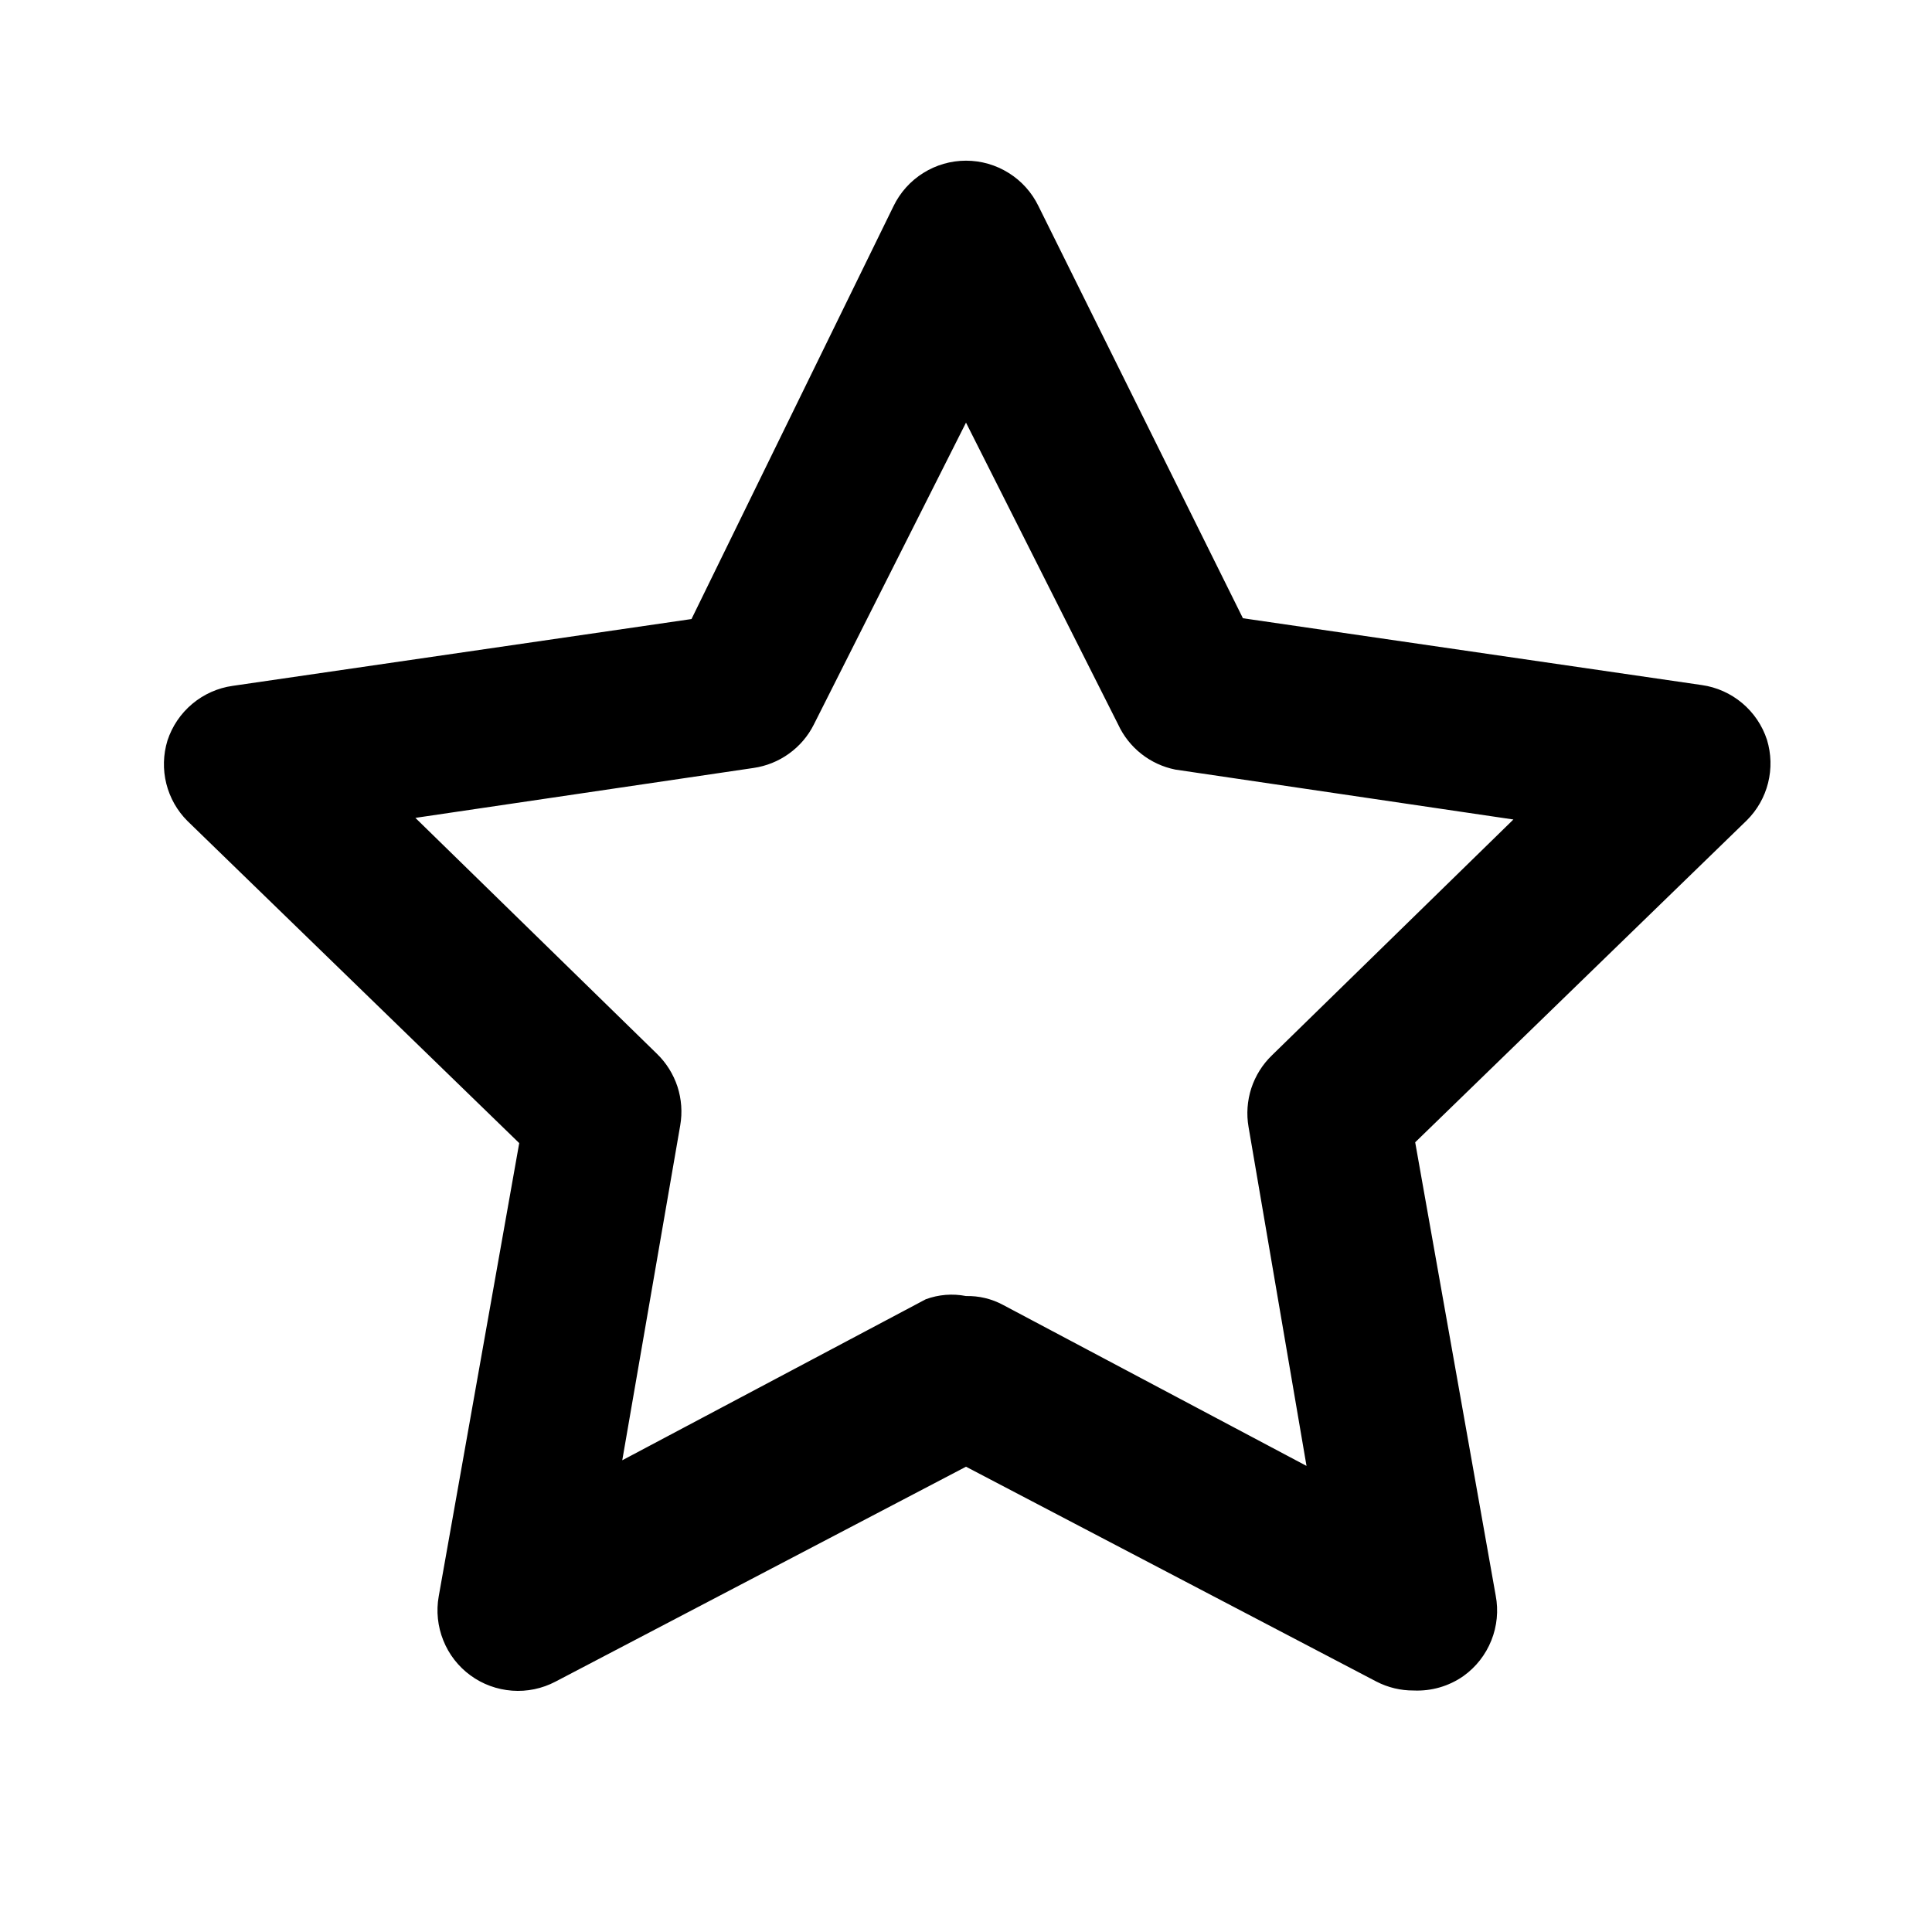
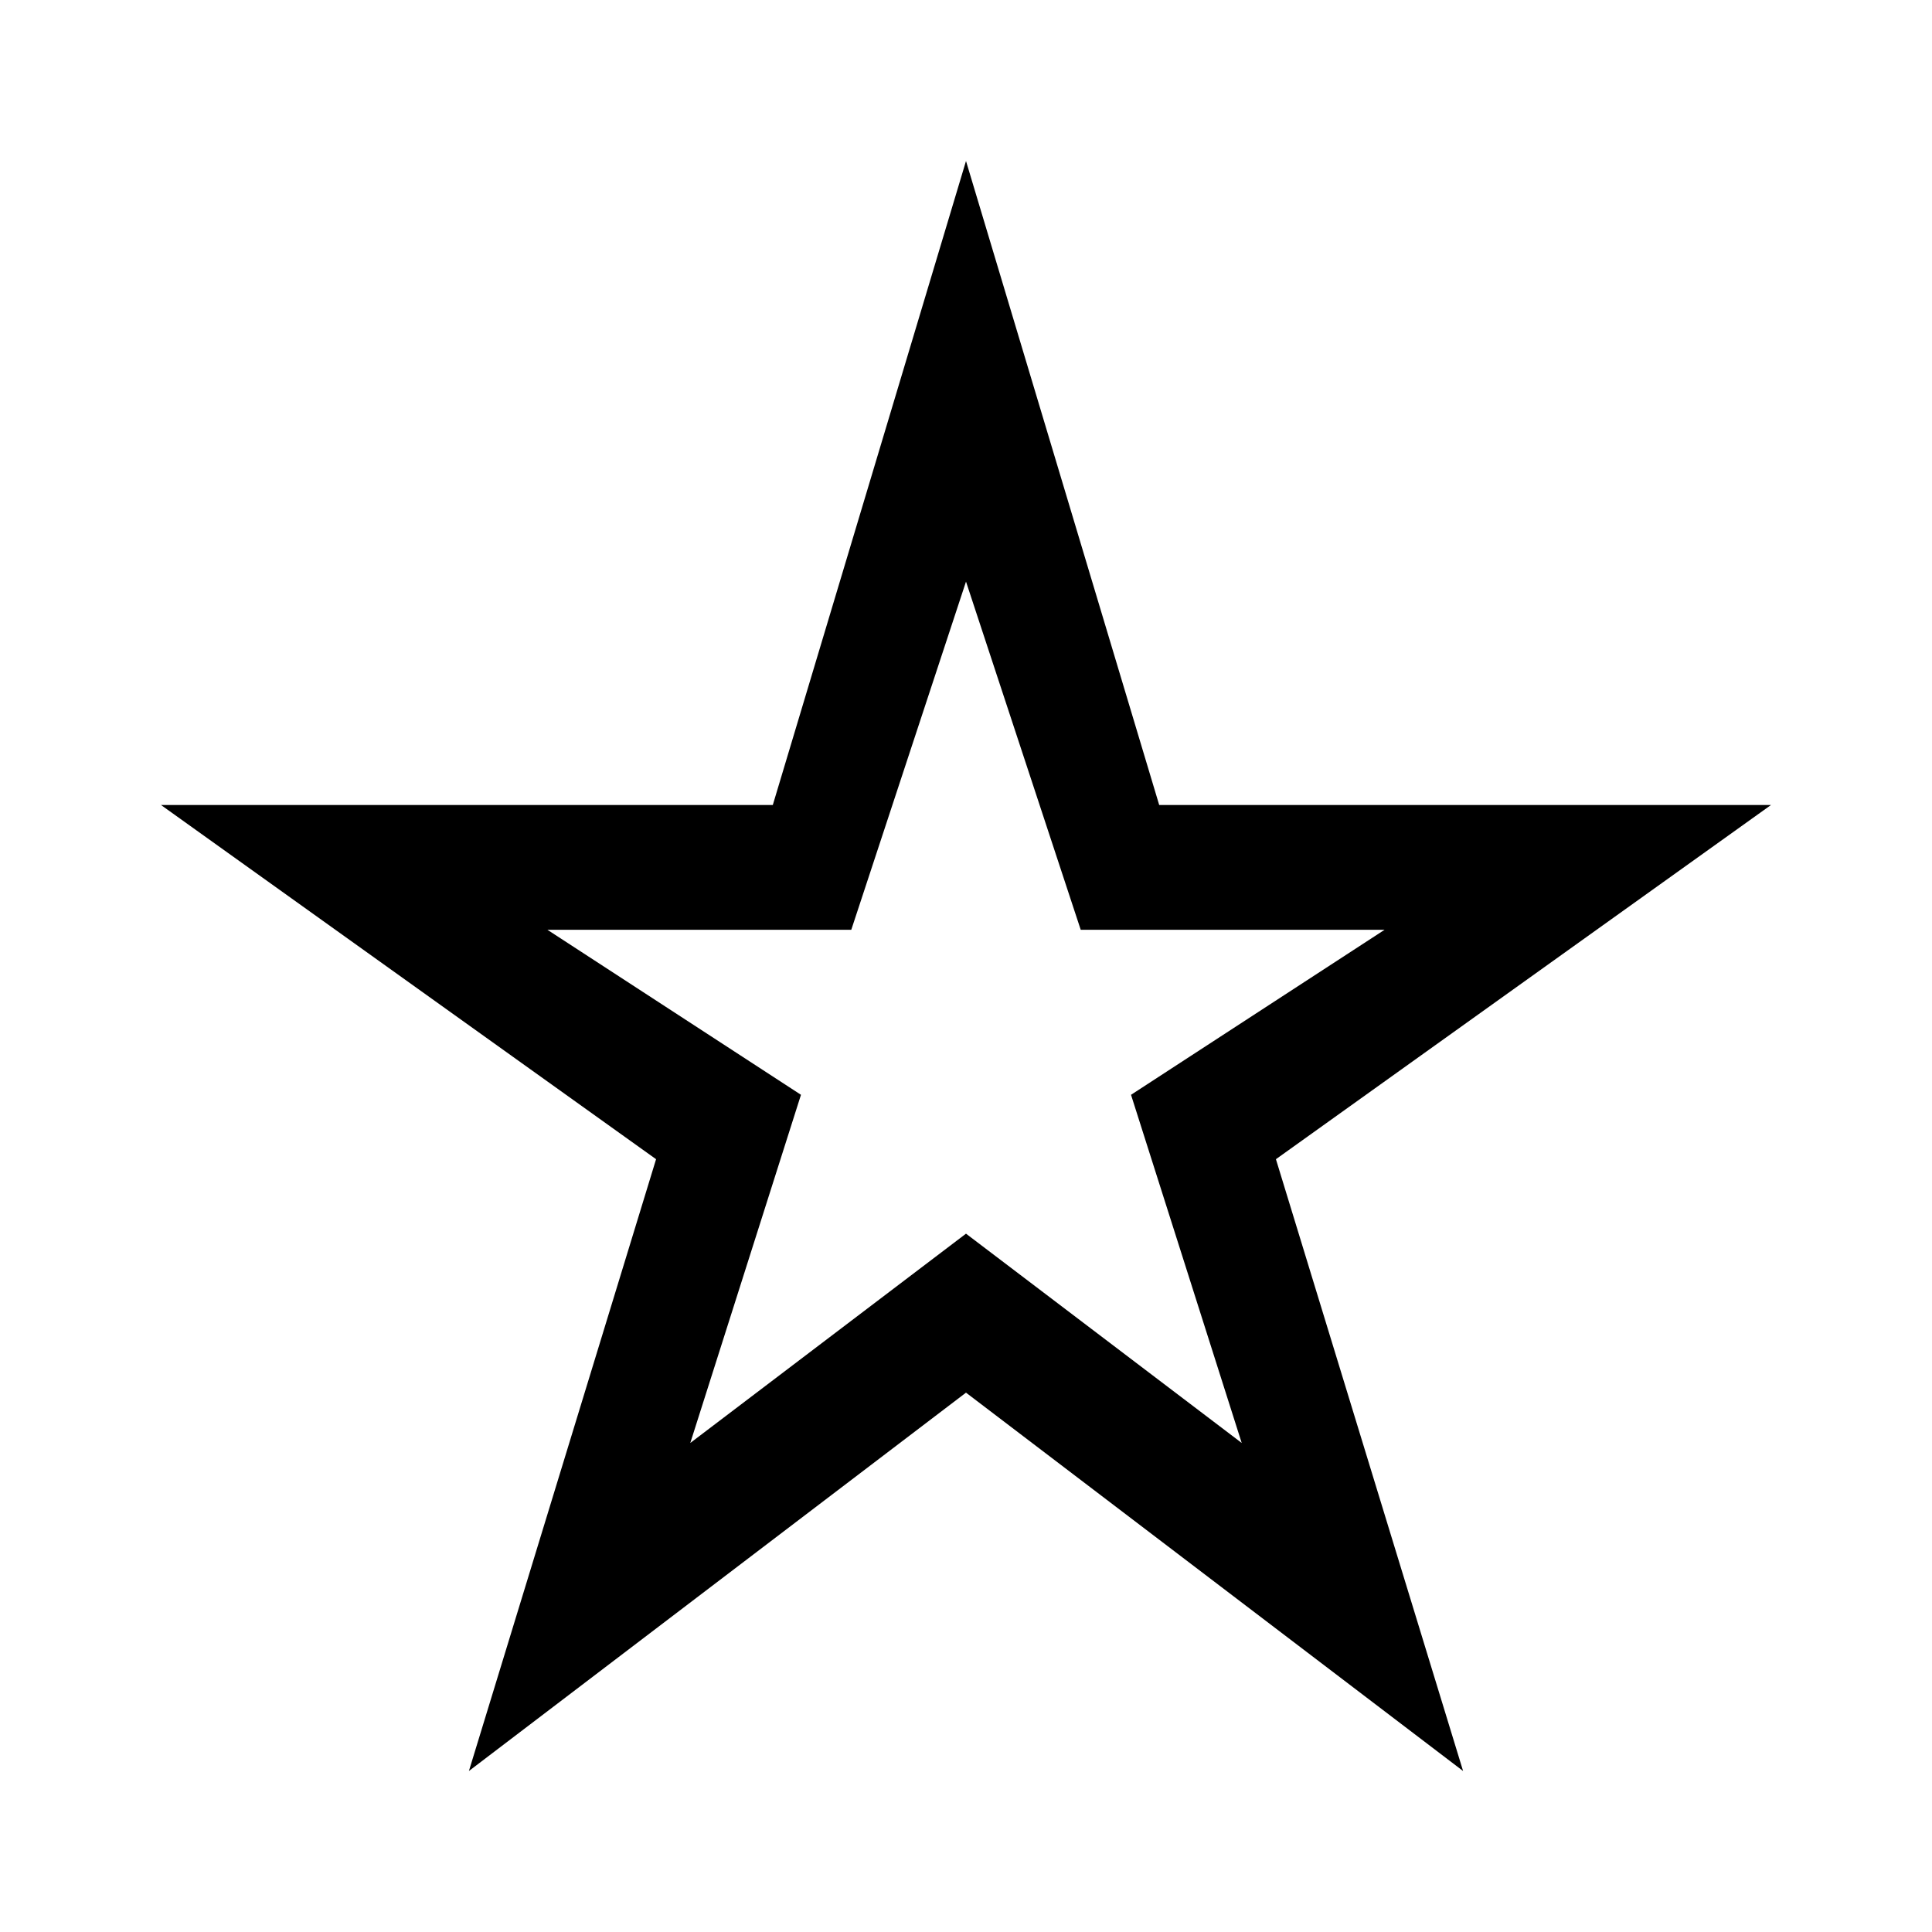
- <svg xmlns="http://www.w3.org/2000/svg" width="24" height="24" viewBox="0 0 24 24" fill="none">
-   <path d="M17.56 21C17.4 21.001 17.242 20.963 17.1 20.89L12 18.22L6.9 20.89C6.734 20.977 6.548 21.016 6.361 21.002C6.174 20.988 5.995 20.923 5.844 20.812C5.693 20.702 5.576 20.551 5.507 20.378C5.437 20.204 5.417 20.014 5.45 19.83L6.45 14.2L2.33 10.2C2.201 10.072 2.11 9.911 2.066 9.735C2.022 9.558 2.027 9.374 2.08 9.2C2.138 9.022 2.245 8.864 2.388 8.744C2.531 8.624 2.705 8.546 2.89 8.52L8.59 7.69L11.1 2.56C11.182 2.391 11.31 2.248 11.469 2.149C11.628 2.049 11.812 1.996 12 1.996C12.188 1.996 12.372 2.049 12.531 2.149C12.69 2.248 12.818 2.391 12.9 2.56L15.44 7.68L21.14 8.51C21.325 8.536 21.499 8.614 21.642 8.734C21.785 8.854 21.892 9.012 21.95 9.19C22.003 9.364 22.008 9.548 21.964 9.725C21.92 9.901 21.829 10.062 21.7 10.19L17.58 14.19L18.58 19.82C18.616 20.007 18.597 20.201 18.526 20.378C18.455 20.556 18.335 20.709 18.18 20.82C17.999 20.947 17.781 21.01 17.56 21ZM12 16.1C12.16 16.096 12.319 16.134 12.46 16.21L16.23 18.21L15.51 14C15.482 13.839 15.494 13.674 15.544 13.519C15.595 13.364 15.683 13.223 15.8 13.11L18.8 10.18L14.6 9.56C14.446 9.529 14.301 9.462 14.178 9.365C14.055 9.268 13.956 9.143 13.89 9L12 5.25L10.11 9C10.038 9.144 9.932 9.268 9.801 9.362C9.671 9.456 9.519 9.517 9.36 9.54L5.16 10.16L8.16 13.09C8.277 13.203 8.365 13.344 8.416 13.499C8.466 13.654 8.478 13.819 8.45 13.98L7.73 18.14L11.5 16.14C11.66 16.081 11.833 16.067 12 16.1Z" fill="black" />
+ <svg xmlns="http://www.w3.org/2000/svg" width="24" height="24" viewBox="0 0 48 48" fill="none">
+   <path d="M24 25.15ZM11.65 44 16.3 28.8 4 20H19.2L24 4L28.8 20H44L31.7 28.8L36.35 44L24 34.6ZM17.15 35.85 24 30.65 30.85 35.85 28.1 27.2 34.4 23.1H26.85L24 14.45L21.15 23.1H13.6L19.9 27.2Z" fill="black" />
</svg>
